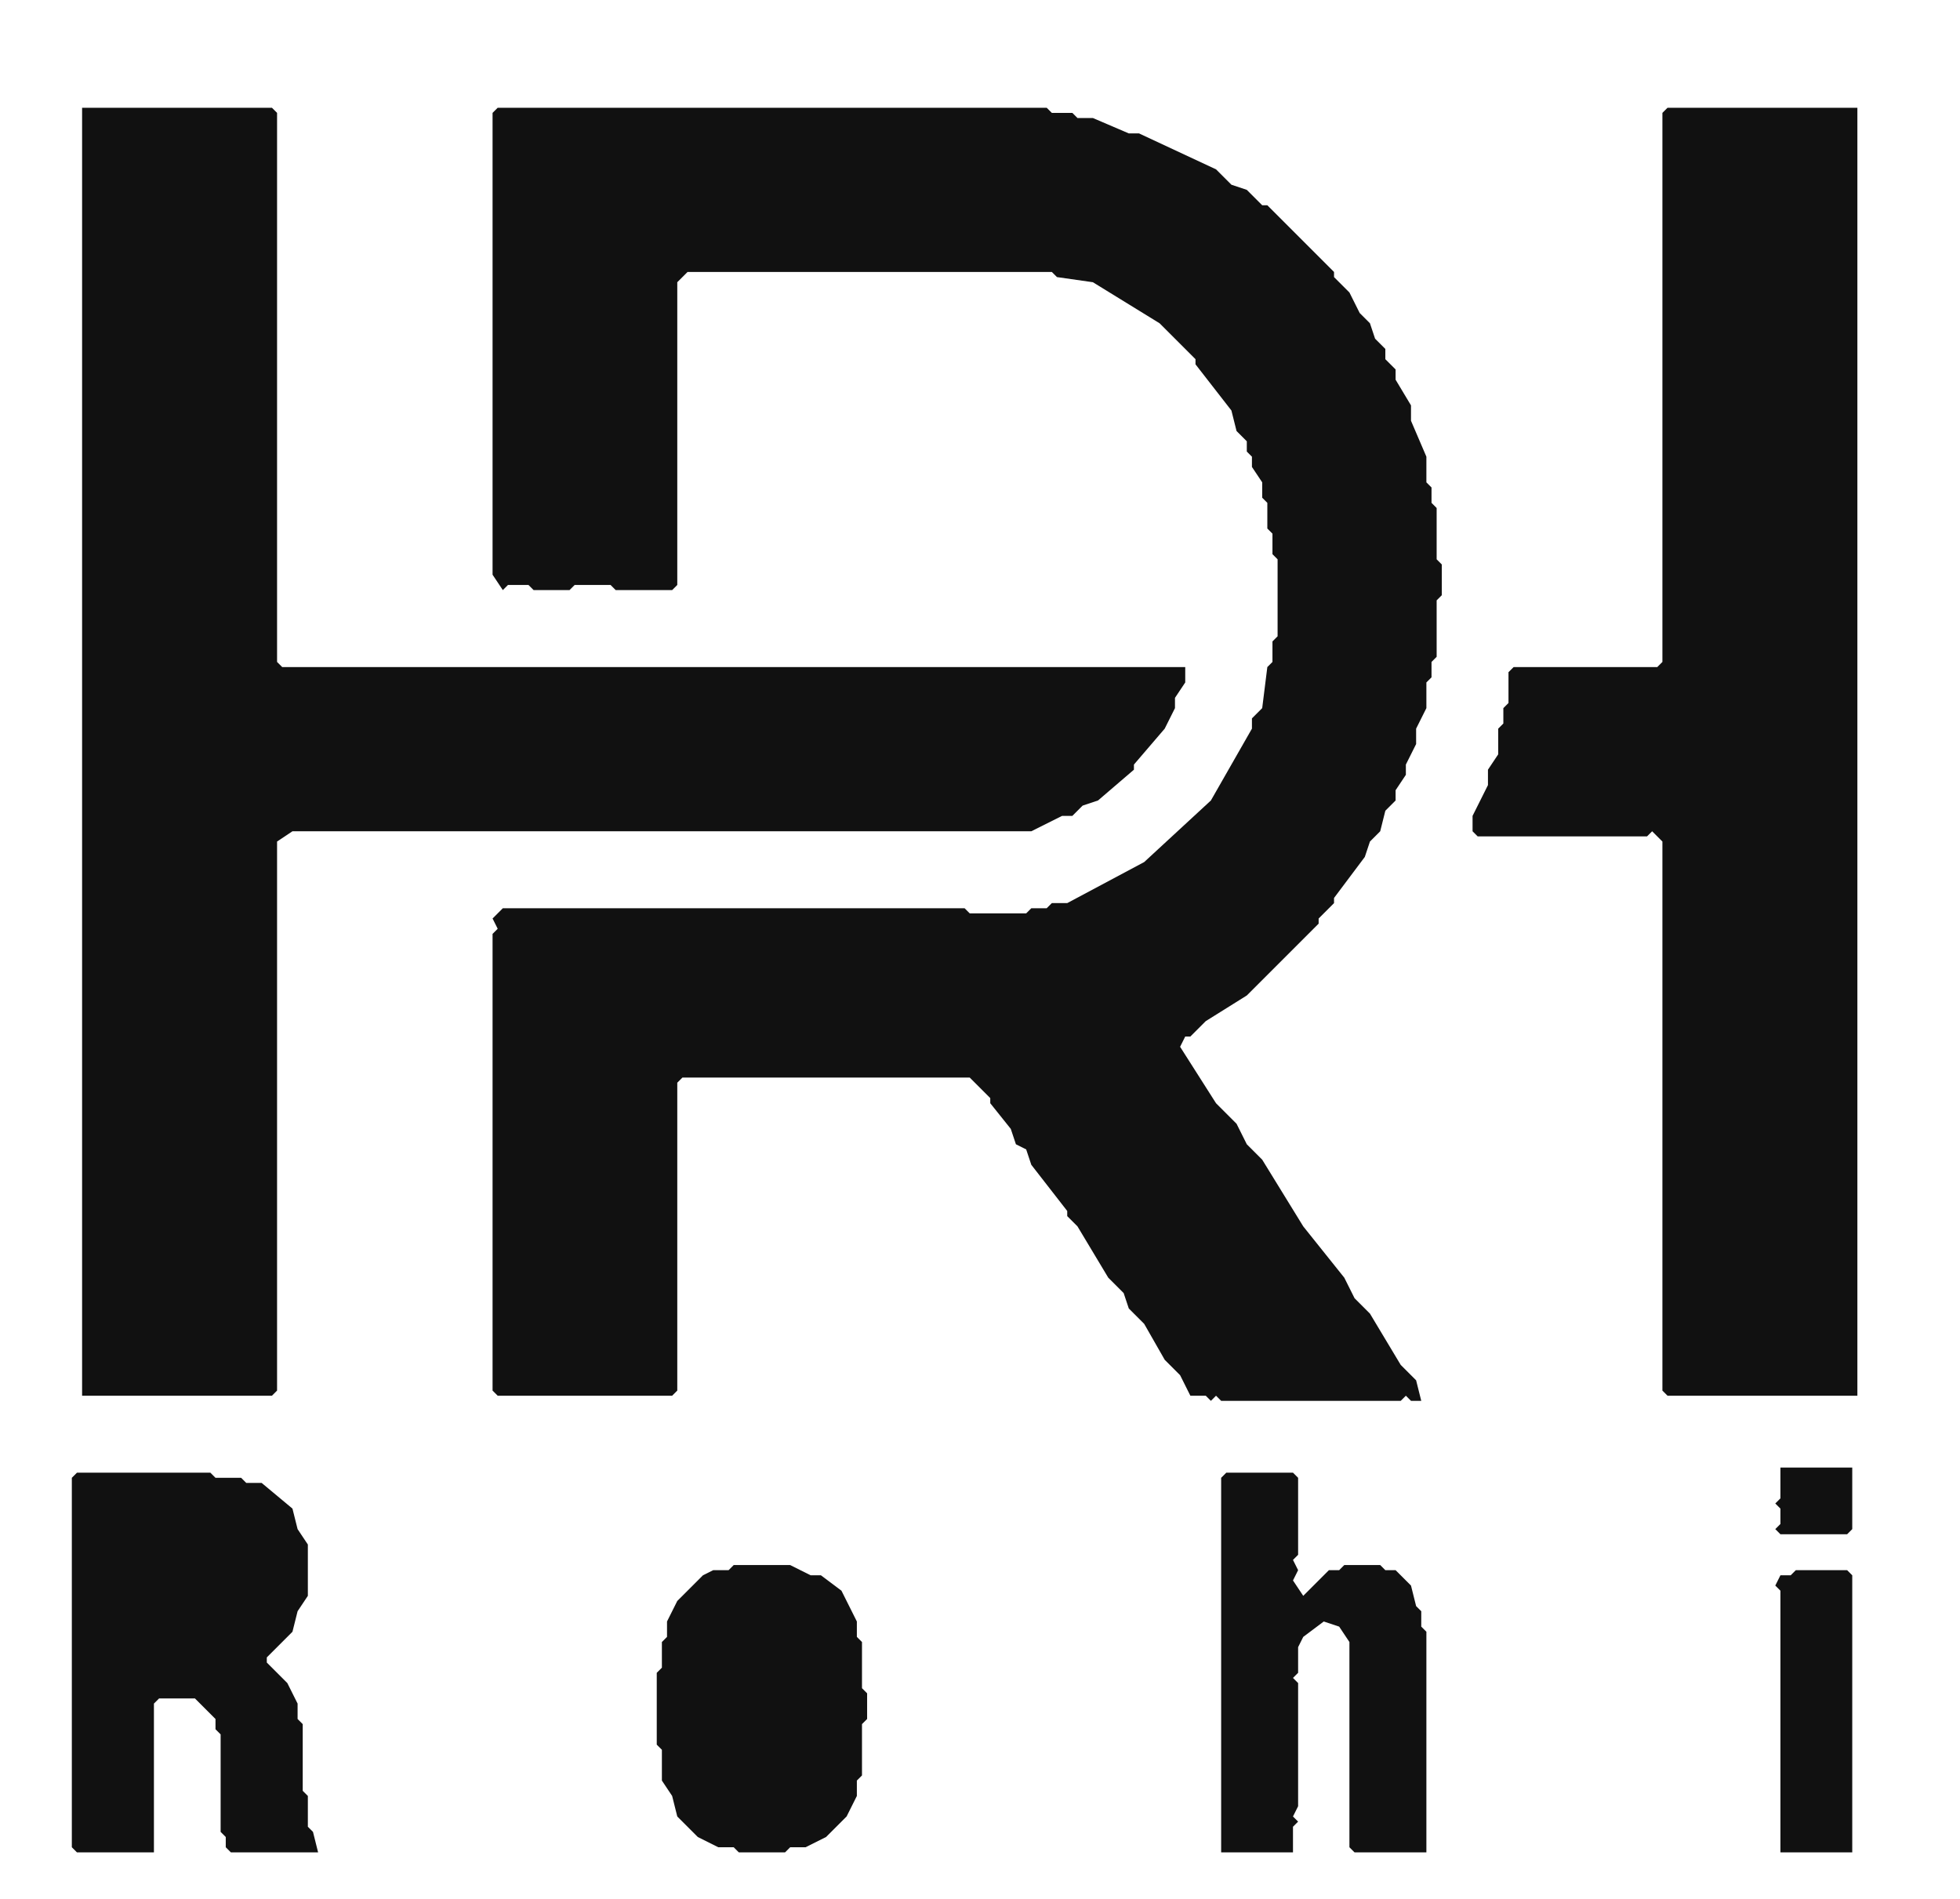
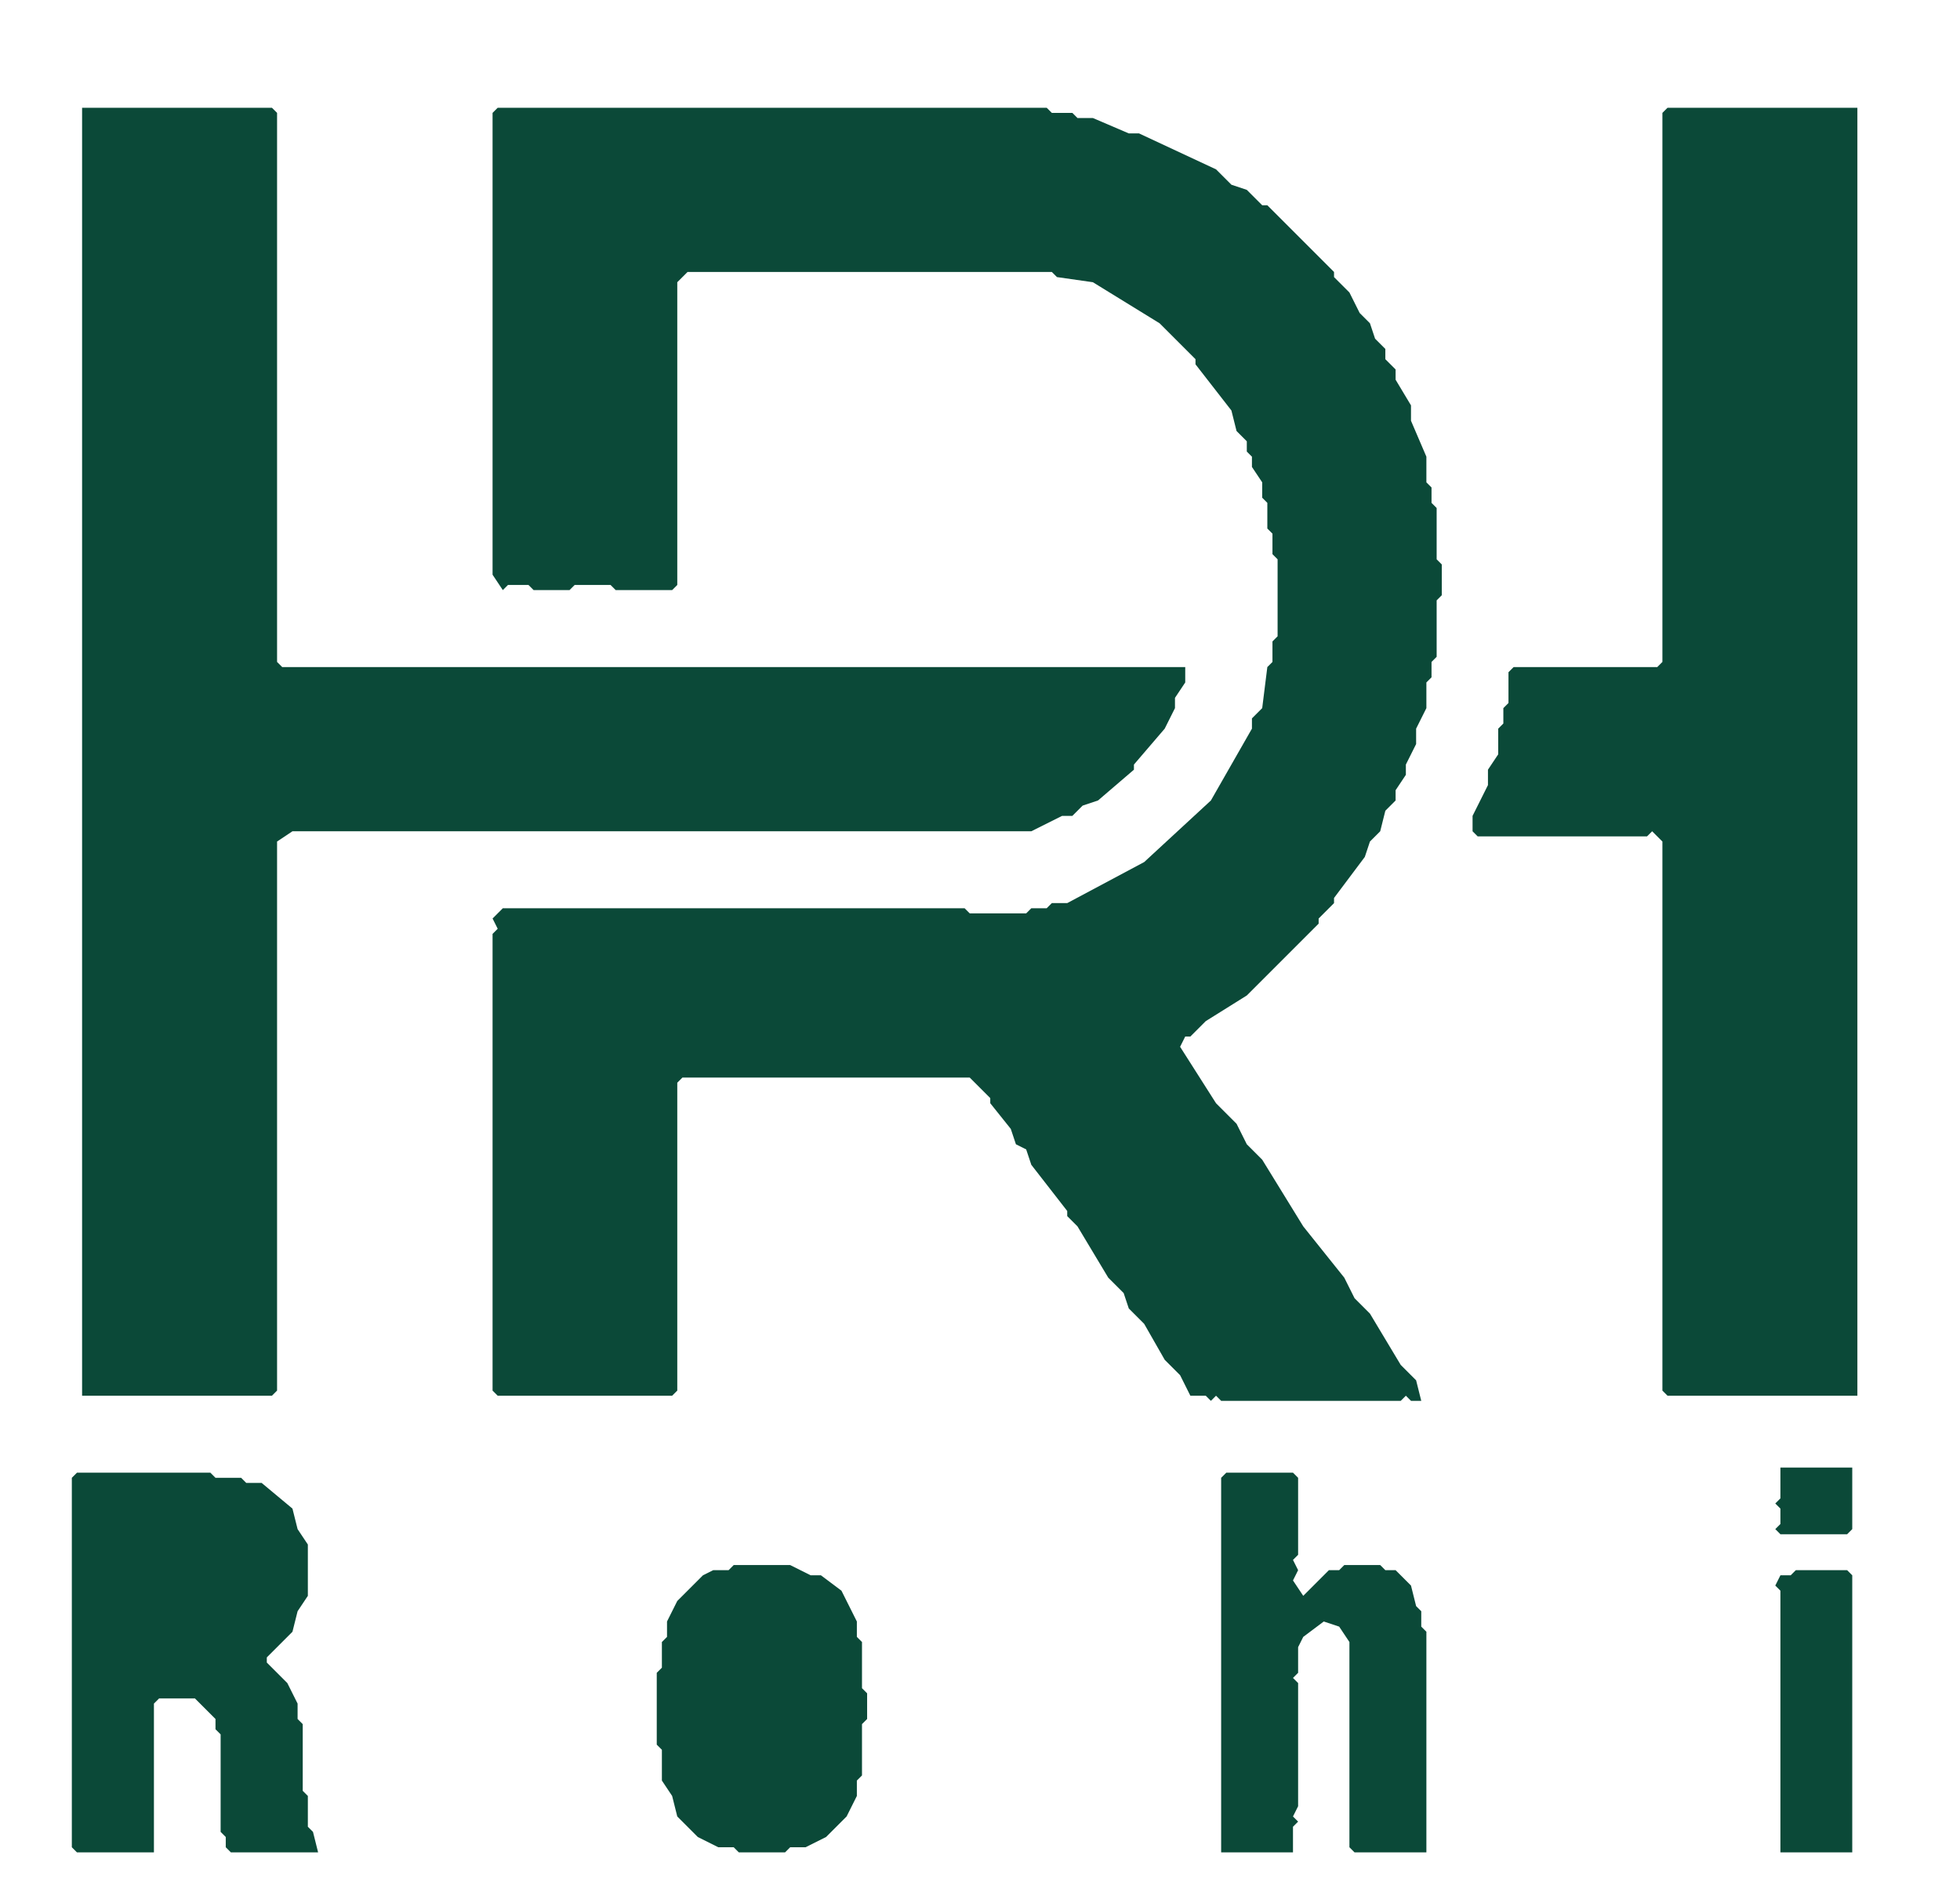
<svg xmlns="http://www.w3.org/2000/svg" width="1528" height="1480" viewBox="0 0 382 370" role="img" aria-labelledby="title desc">
-   <g fill="#111111" fill-rule="evenodd" clip-rule="evenodd">
+   <g fill="#0b4938" fill-rule="evenodd" clip-rule="evenodd">
    <path d="M 350 306 L 349 307 L 347 307 L 346 309 L 347 310 L 347 361 L 361 361 L 361 307 L 360 306 Z" />
    <path d="M 143 305 L 142 306 L 139 306 L 137 307 L 132 312 L 130 316 L 130 319 L 129 320 L 129 325 L 128 326 L 128 340 L 129 341 L 129 347 L 131 350 L 132 354 L 136 358 L 140 360 L 143 360 L 144 361 L 153 361 L 154 360 L 157 360 L 161 358 L 165 354 L 167 350 L 167 347 L 168 346 L 168 336 L 169 335 L 169 330 L 168 329 L 168 320 L 167 319 L 167 316 L 164 310 L 160 307 L 158 307 L 154 305 Z" />
    <path d="M 146 315 L 150 315 L 153 318 L 154 320 L 154 327 L 155 328 L 155 335 L 154 336 L 155 339 L 154 340 L 154 346 L 150 351 L 146 351 L 143 346 L 143 320 L 144 319 L 144 317 Z" />
    <path d="M 239 287 L 238 288 L 238 361 L 252 361 L 252 356 L 253 355 L 252 354 L 253 352 L 253 328 L 252 327 L 253 326 L 253 321 L 254 319 L 258 316 L 261 317 L 263 320 L 263 360 L 264 361 L 278 361 L 278 318 L 277 317 L 277 314 L 276 313 L 275 309 L 272 306 L 270 306 L 269 305 L 262 305 L 261 306 L 259 306 L 254 311 L 252 308 L 253 306 L 252 304 L 253 303 L 253 288 L 252 287 Z" />
    <path d="M 15 287 L 14 288 L 14 360 L 15 361 L 30 361 L 30 332 L 31 331 L 38 331 L 42 335 L 42 337 L 43 338 L 43 357 L 44 358 L 44 360 L 45 361 L 62 361 L 61 357 L 60 356 L 60 350 L 59 349 L 59 336 L 58 335 L 58 332 L 56 328 L 52 324 L 52 323 L 57 318 L 58 314 L 60 311 L 60 301 L 58 298 L 57 294 L 51 289 L 48 289 L 47 288 L 42 288 L 41 287 Z" />
    <path d="M 31 299 L 39 299 L 43 303 L 43 305 L 44 306 L 43 307 L 43 313 L 41 316 L 37 317 L 36 318 L 32 318 L 30 316 L 30 300 Z" />
    <path d="M 347 286 L 347 292 L 346 293 L 347 294 L 347 297 L 346 298 L 347 299 L 360 299 L 361 298 L 361 286 Z" />
    <path d="M 325 21 L 324 22 L 324 129 L 323 130 L 295 130 L 294 131 L 294 137 L 293 138 L 293 141 L 292 142 L 292 147 L 290 150 L 290 153 L 287 159 L 287 162 L 288 163 L 321 163 L 322 162 L 324 164 L 324 271 L 325 272 L 362 272 L 362 21 Z" />
    <path d="M 97 21 L 96 22 L 96 112 L 98 115 L 99 114 L 103 114 L 104 115 L 111 115 L 112 114 L 119 114 L 120 115 L 131 115 L 132 114 L 132 55 L 134 53 L 205 53 L 206 54 L 213 55 L 226 63 L 233 70 L 233 71 L 240 80 L 241 84 L 243 86 L 243 88 L 244 89 L 244 91 L 246 94 L 246 97 L 247 98 L 247 103 L 248 104 L 248 108 L 249 109 L 249 124 L 248 125 L 248 129 L 247 130 L 246 138 L 244 140 L 244 142 L 236 156 L 223 168 L 208 176 L 205 176 L 204 177 L 201 177 L 200 178 L 189 178 L 188 177 L 98 177 L 96 179 L 97 181 L 96 182 L 96 271 L 97 272 L 131 272 L 132 271 L 132 211 L 133 210 L 189 210 L 193 214 L 193 215 L 197 220 L 198 223 L 200 224 L 201 227 L 208 236 L 208 237 L 210 239 L 216 249 L 219 252 L 220 255 L 223 258 L 227 265 L 230 268 L 232 272 L 235 272 L 236 273 L 237 272 L 238 273 L 273 273 L 274 272 L 275 273 L 277 273 L 276 269 L 273 266 L 267 256 L 264 253 L 262 249 L 254 239 L 246 226 L 243 223 L 241 219 L 237 215 L 230 204 L 231 202 L 232 202 L 235 199 L 243 194 L 257 180 L 257 179 L 260 176 L 260 175 L 266 167 L 267 164 L 269 162 L 270 158 L 272 156 L 272 154 L 274 151 L 274 149 L 276 145 L 276 142 L 278 138 L 278 133 L 279 132 L 279 129 L 280 128 L 280 117 L 281 116 L 281 110 L 280 109 L 280 99 L 279 98 L 279 95 L 278 94 L 278 89 L 275 82 L 275 79 L 272 74 L 272 72 L 270 70 L 270 68 L 268 66 L 267 63 L 265 61 L 263 57 L 260 54 L 260 53 L 247 40 L 246 40 L 243 37 L 240 36 L 237 33 L 222 26 L 220 26 L 213 23 L 210 23 L 209 22 L 205 22 L 204 21 Z" />
    <path d="M 16 21 L 16 272 L 53 272 L 54 271 L 54 164 L 57 162 L 201 162 L 207 159 L 209 159 L 211 157 L 214 156 L 221 150 L 221 149 L 227 142 L 229 138 L 229 136 L 231 133 L 231 130 L 55 130 L 54 129 L 54 22 L 53 21 Z" />
  </g>
</svg>
